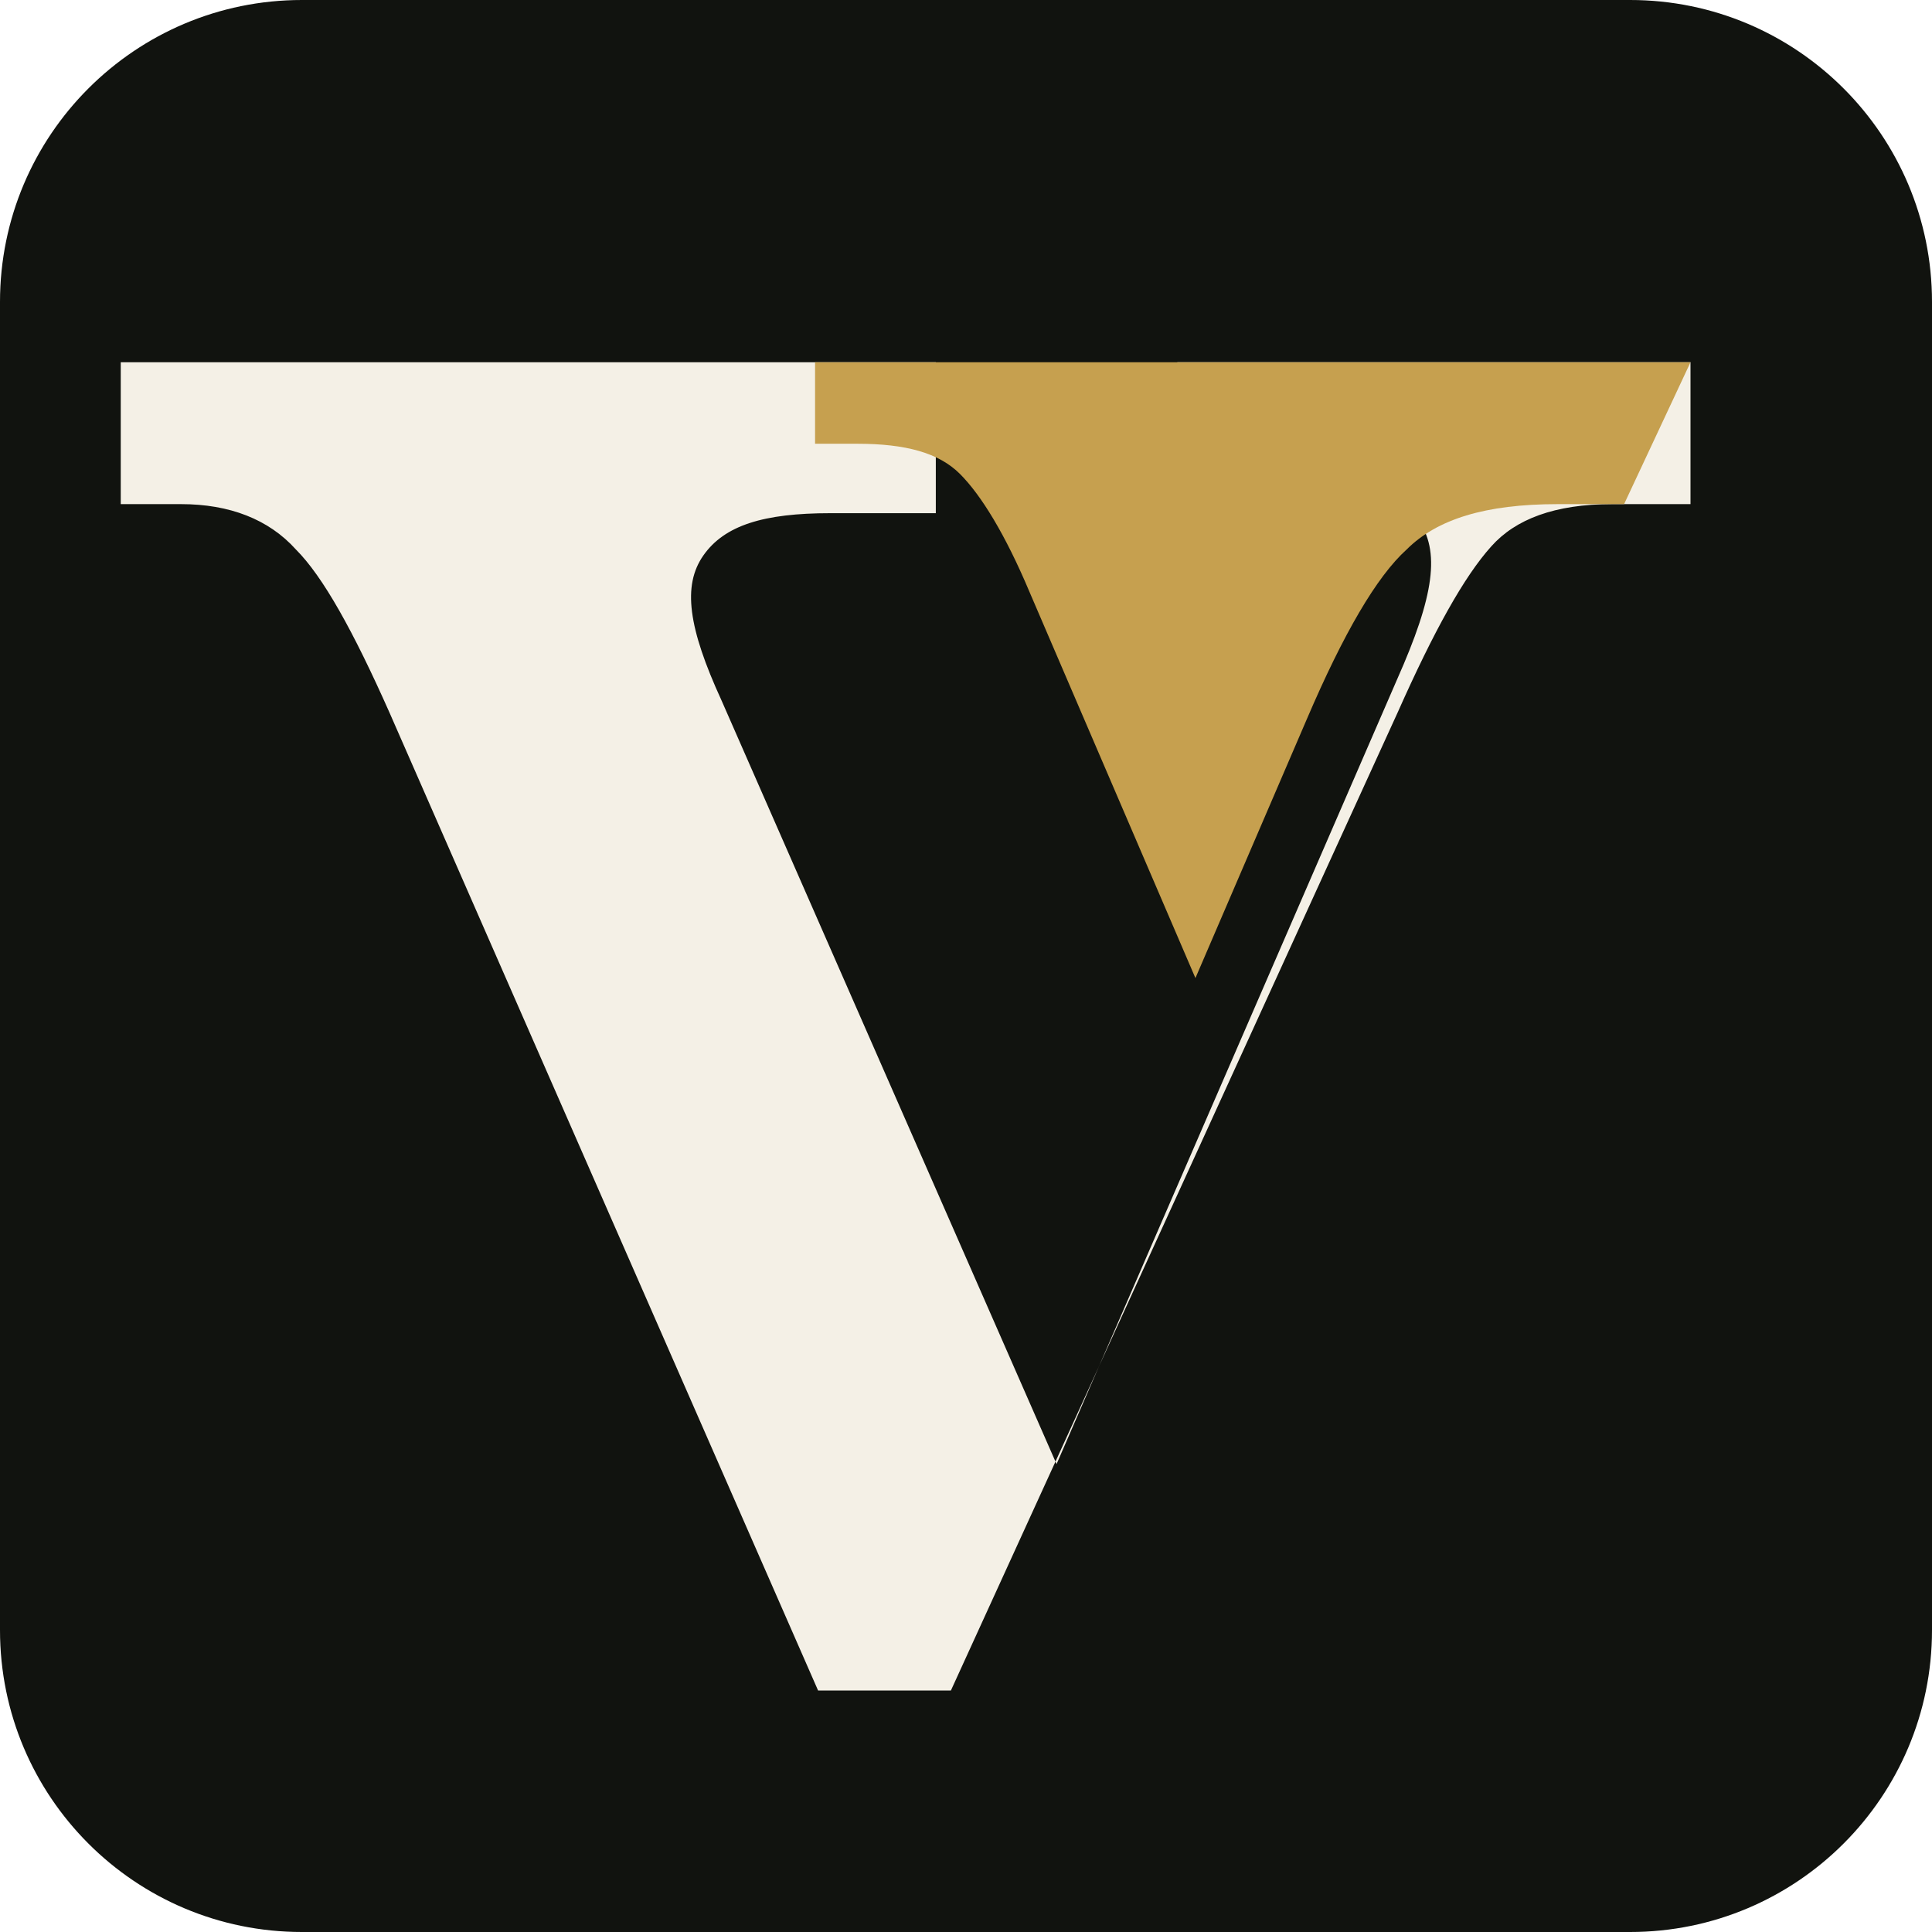
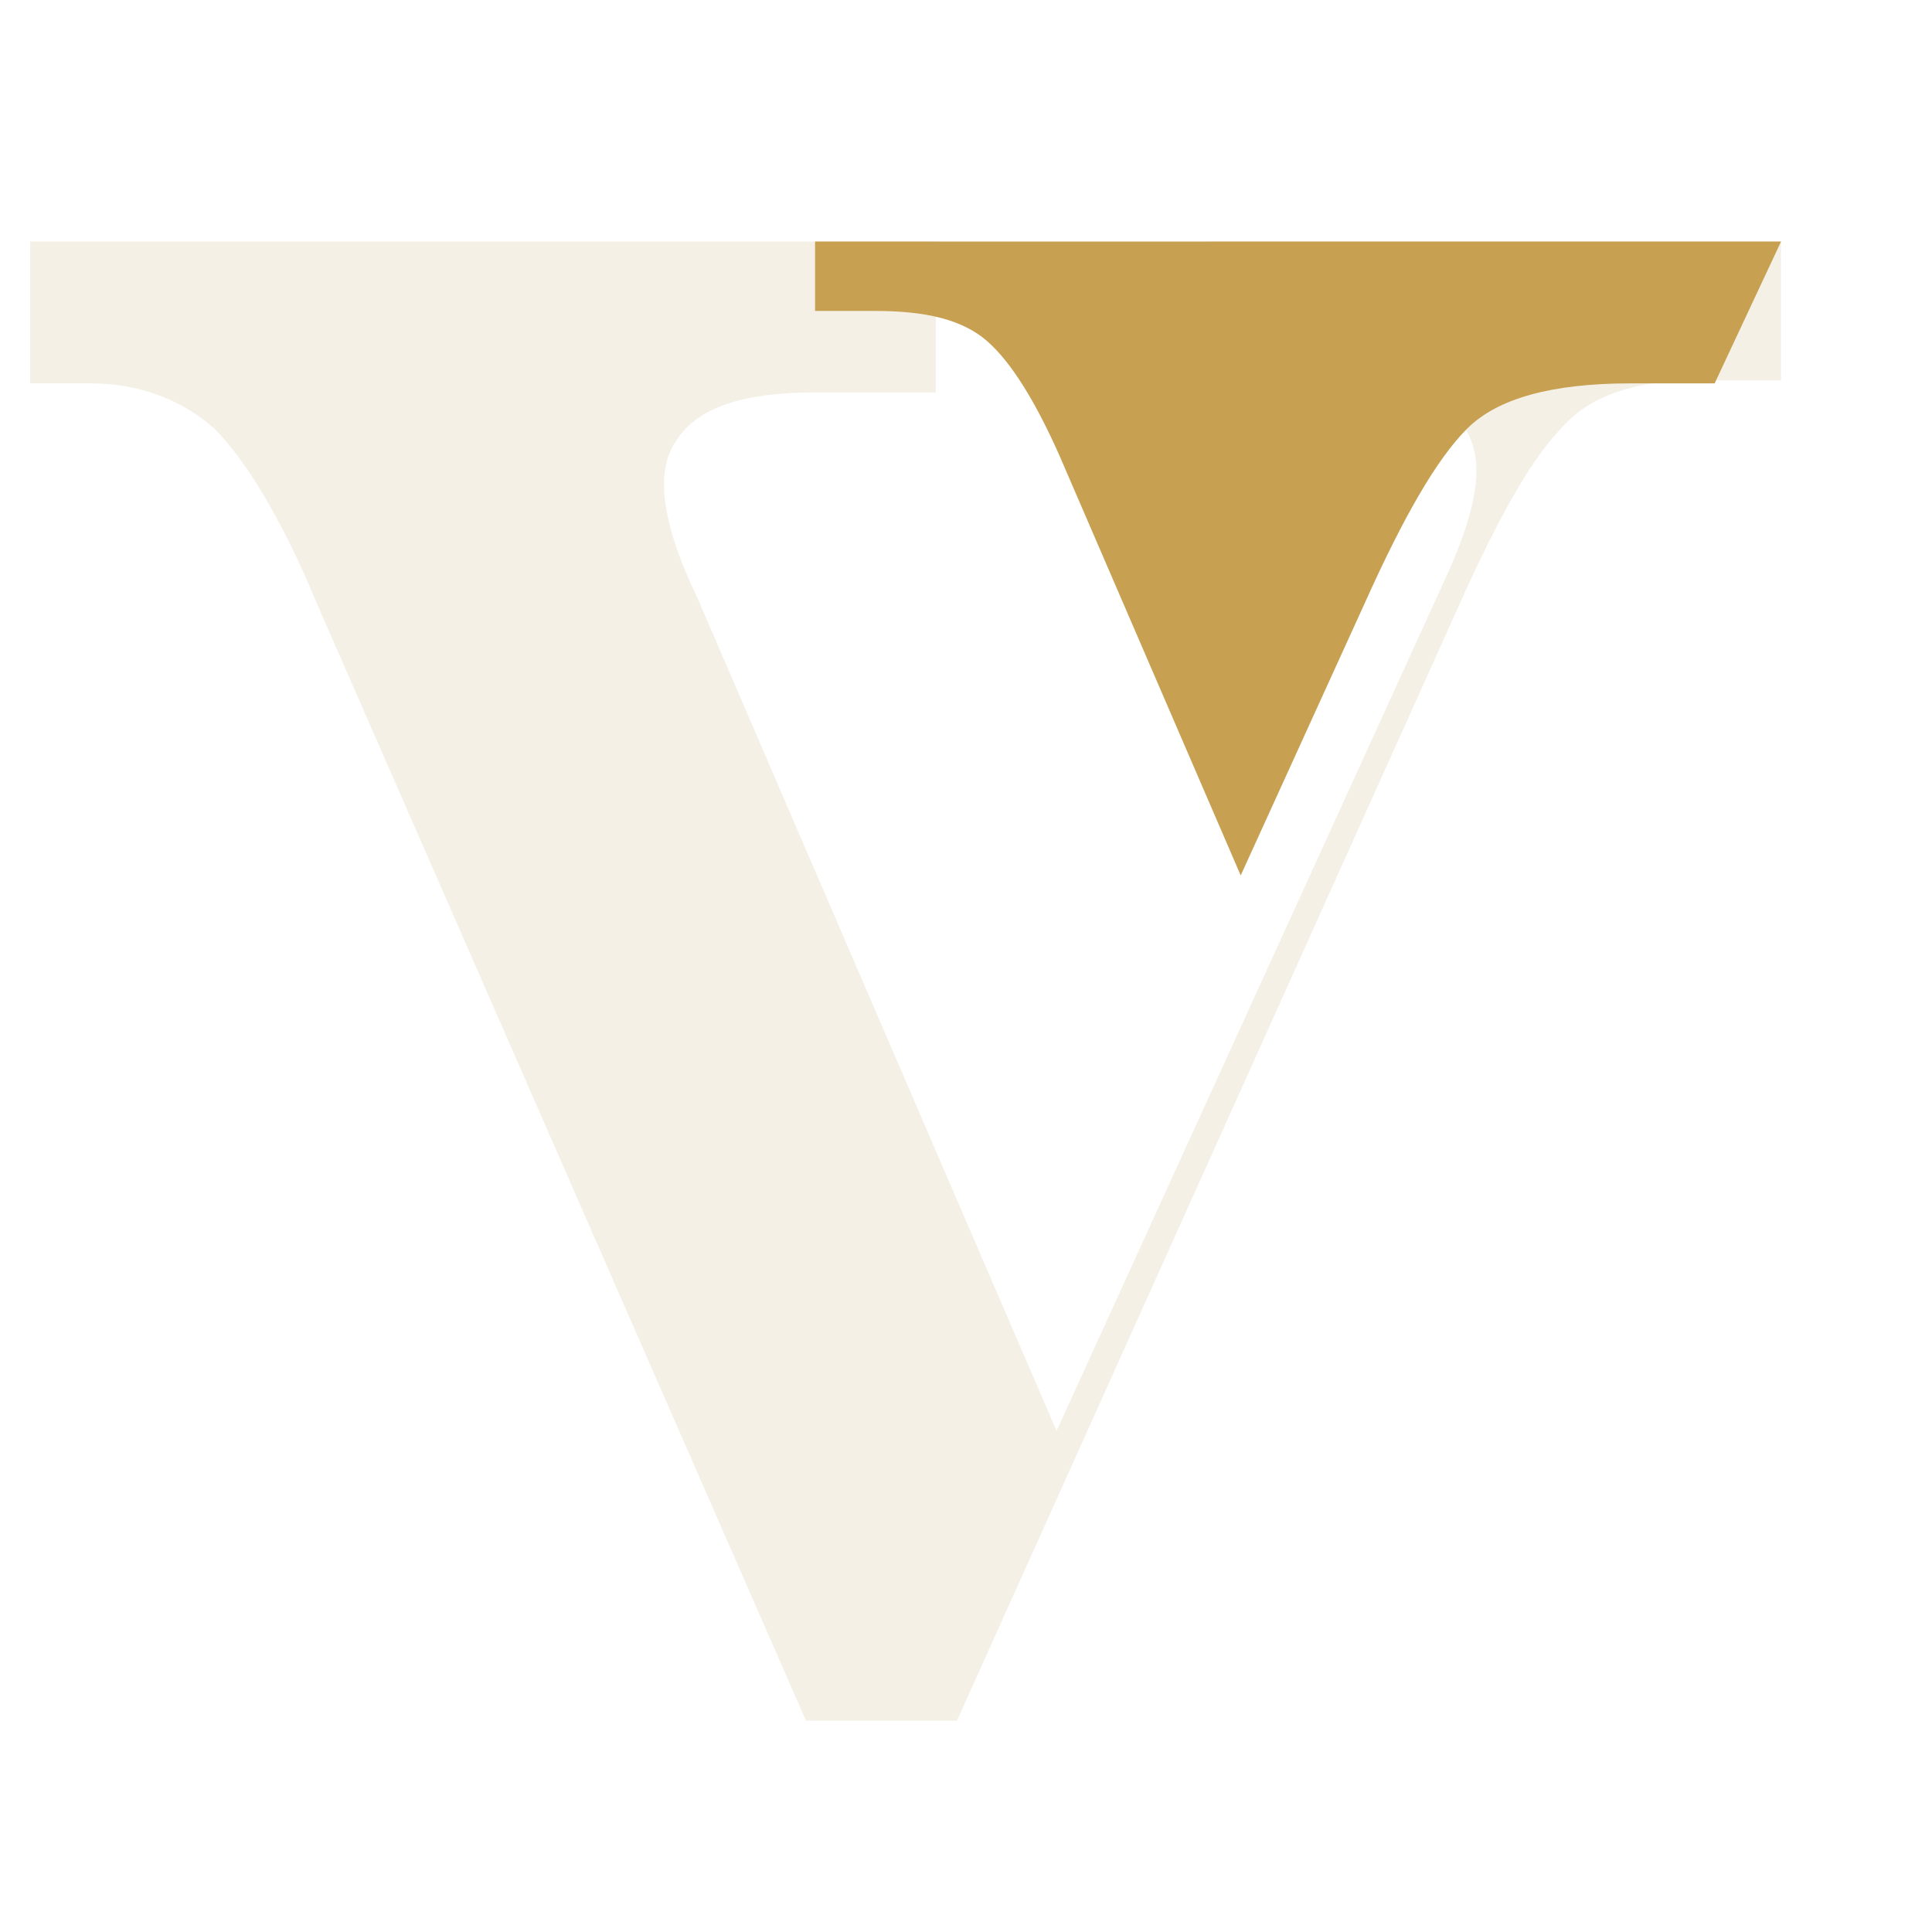
<svg xmlns="http://www.w3.org/2000/svg" viewBox="0 0 64 64">
-   <rect width="64" height="64" rx="10" fill="#11130f" />
-   <path d="M11 12h20v5h-3.5c-2.2 0-3.5.4-4.2 1.4-.7 1-.5 2.4.6 4.8L35 48.5 46.5 22c1.1-2.6 1.2-4 .3-5-.8-.9-2.4-1.3-5-1.3H39V12h17v4.7h-2.6c-1.9 0-3.2.5-4 1.4-.9 1-1.9 2.8-3.1 5.5L31.5 56h-4.4L12.9 23.6c-1.2-2.7-2.2-4.5-3.1-5.4-.9-1-2.2-1.5-3.8-1.5H4V12h7z" fill="#f4f0e6" />
-   <path d="M35.5 12H56l-2.2 4.7h-2.2c-2.4 0-4 .5-5 1.5-1 .9-2.1 2.8-3.3 5.6l-3.7 8.6-5.5-12.8c-.8-1.9-1.6-3.2-2.3-3.9-.7-.7-1.8-1-3.4-1H27V12h8.5z" fill="#c6a04f" />
+   <path d="M7 8h24v5h-4c-2.4 0-3.9.5-4.6 1.6-.7 1-.5 2.7.7 5.2L35 47.4 48 18.9c1.1-2.5 1.2-4 .3-5-.9-.9-2.6-1.4-5.2-1.4H40V8h19v4.6h-2.8c-2 0-3.5.5-4.4 1.5-1 1-2.1 2.9-3.4 5.8L31.7 57h-5L10.5 20c-1.2-2.9-2.4-4.8-3.4-5.8-1-.9-2.4-1.5-4.1-1.5H1V8h6z" fill="#f4f0e6" />
+   <path d="M36 8h23l-2.2 4.7H54c-2.6 0-4.4.5-5.4 1.5-1 1-2.1 2.9-3.4 5.8l-4.1 9-6-13.9c-.8-1.8-1.6-3.1-2.4-3.8-.8-.7-2-1-3.7-1H27V8h9z" fill="#c7a052" />
</svg>
